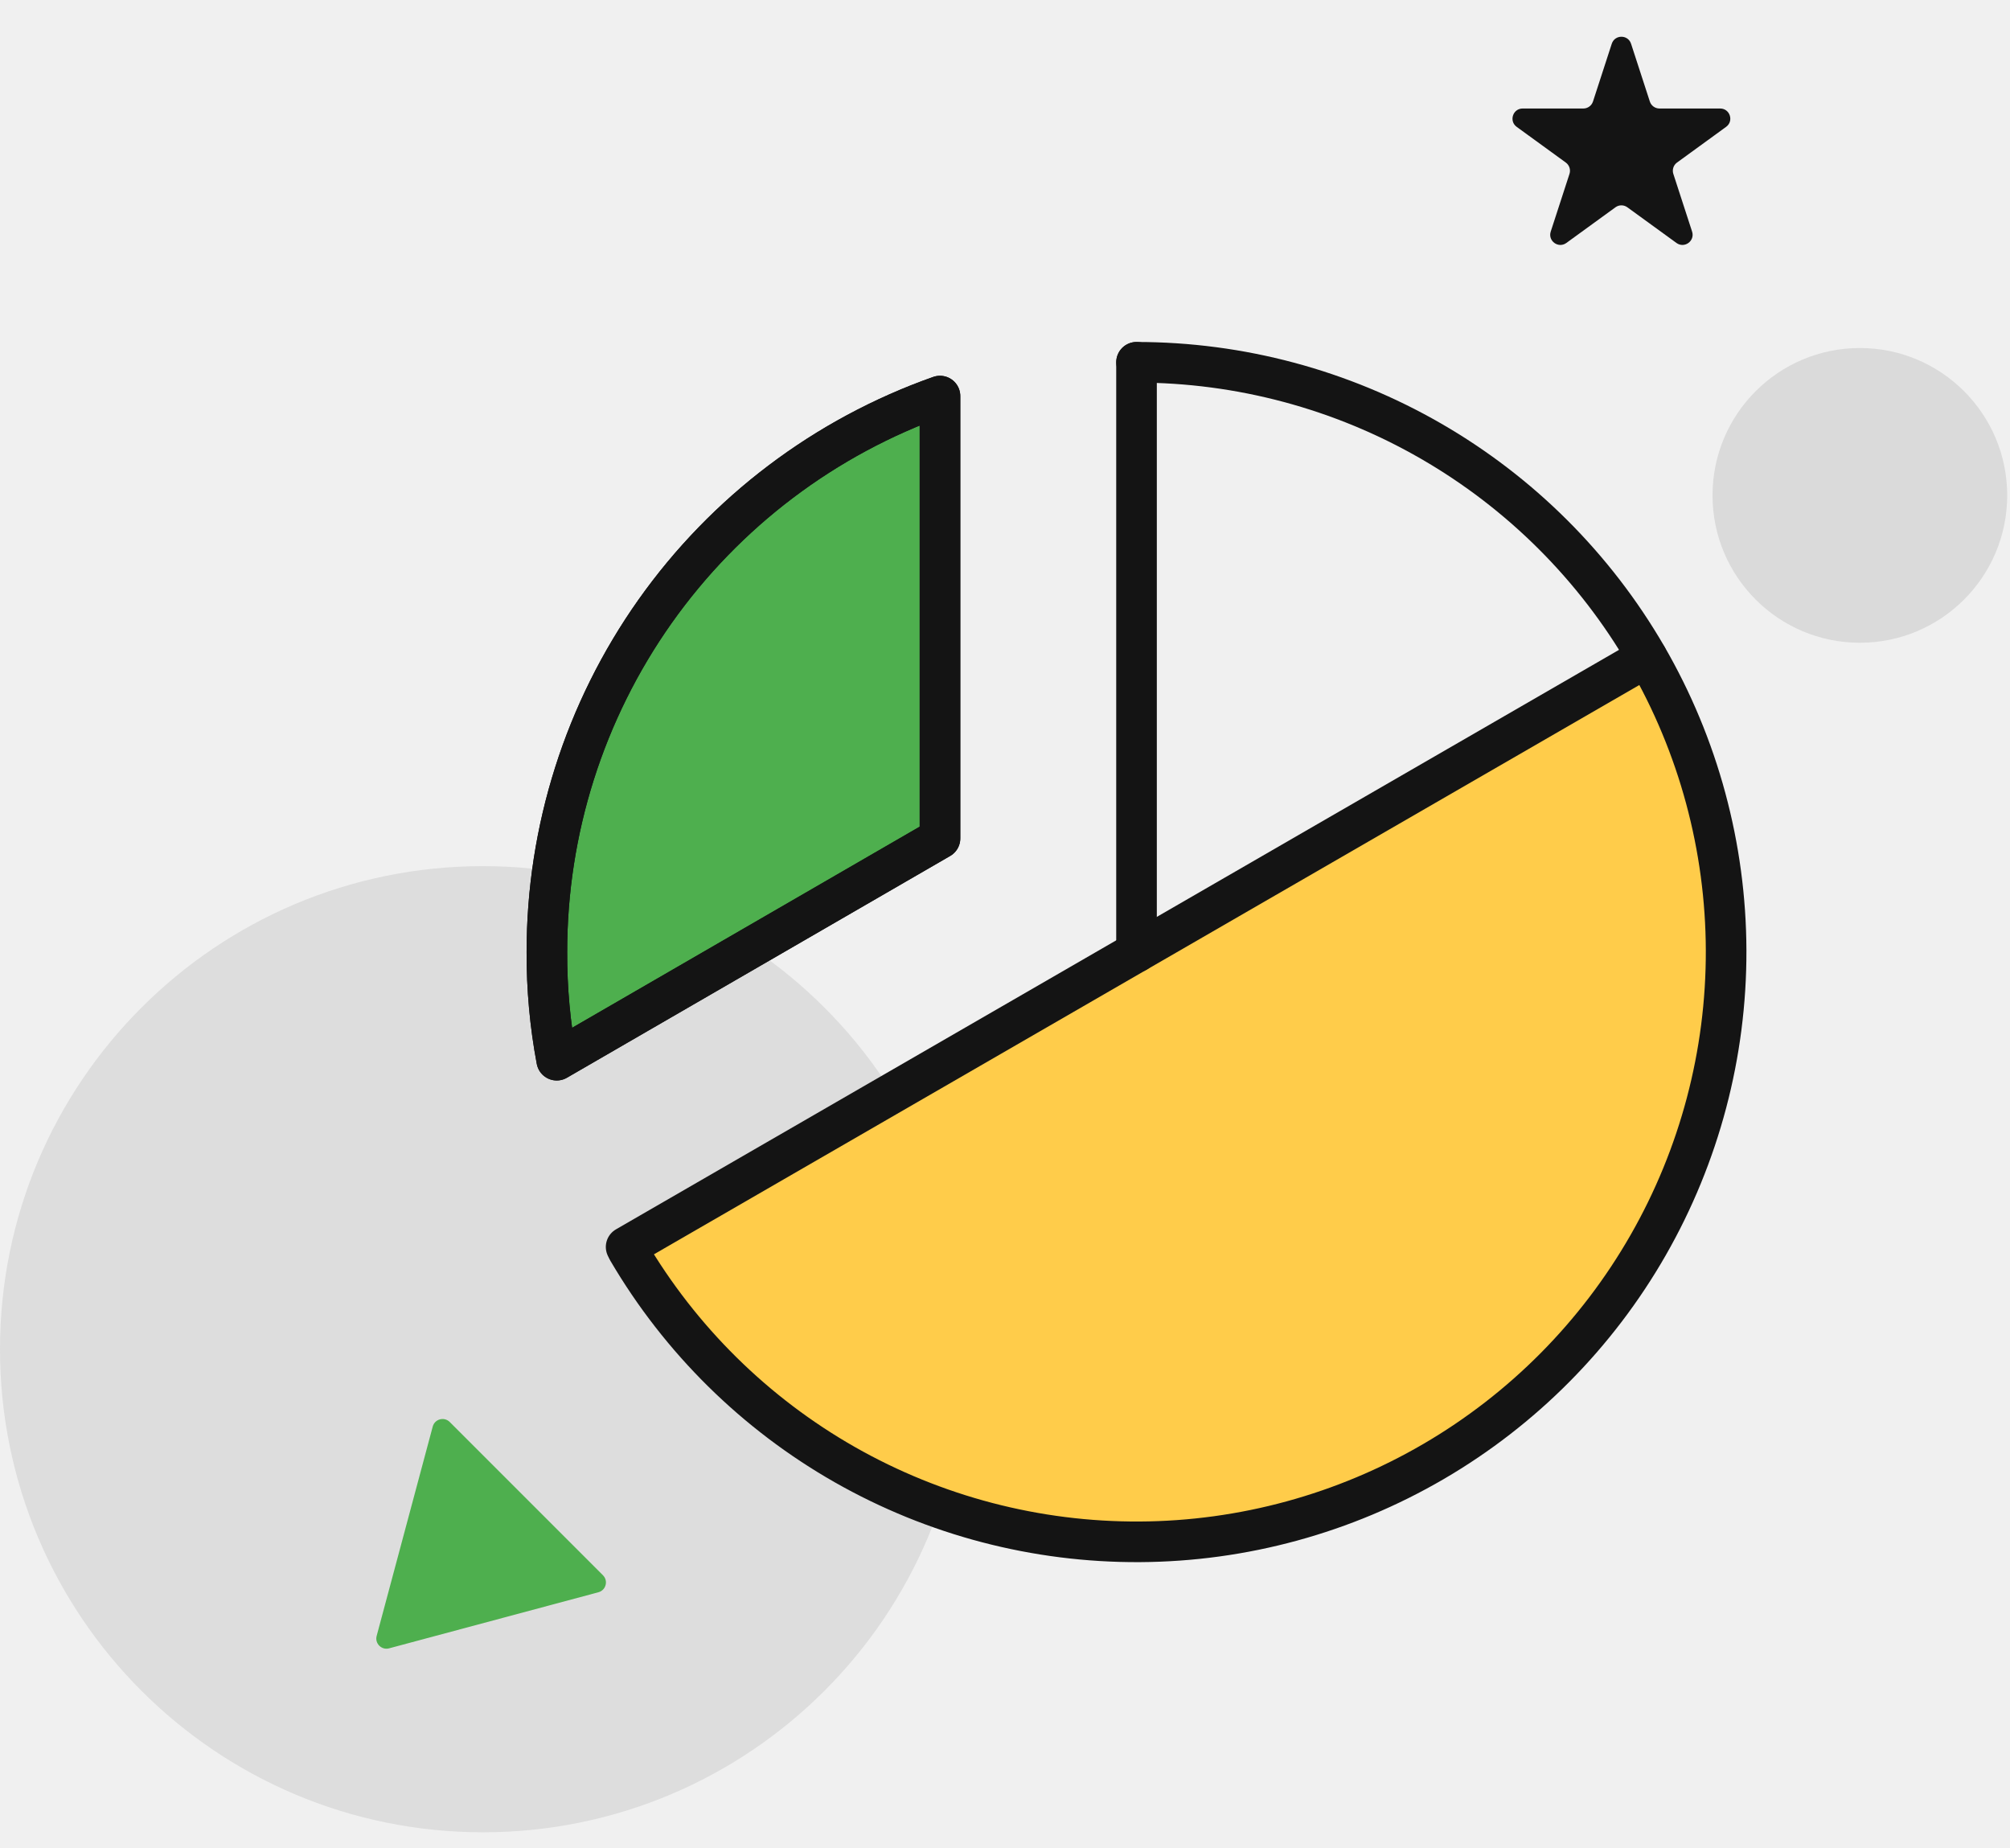
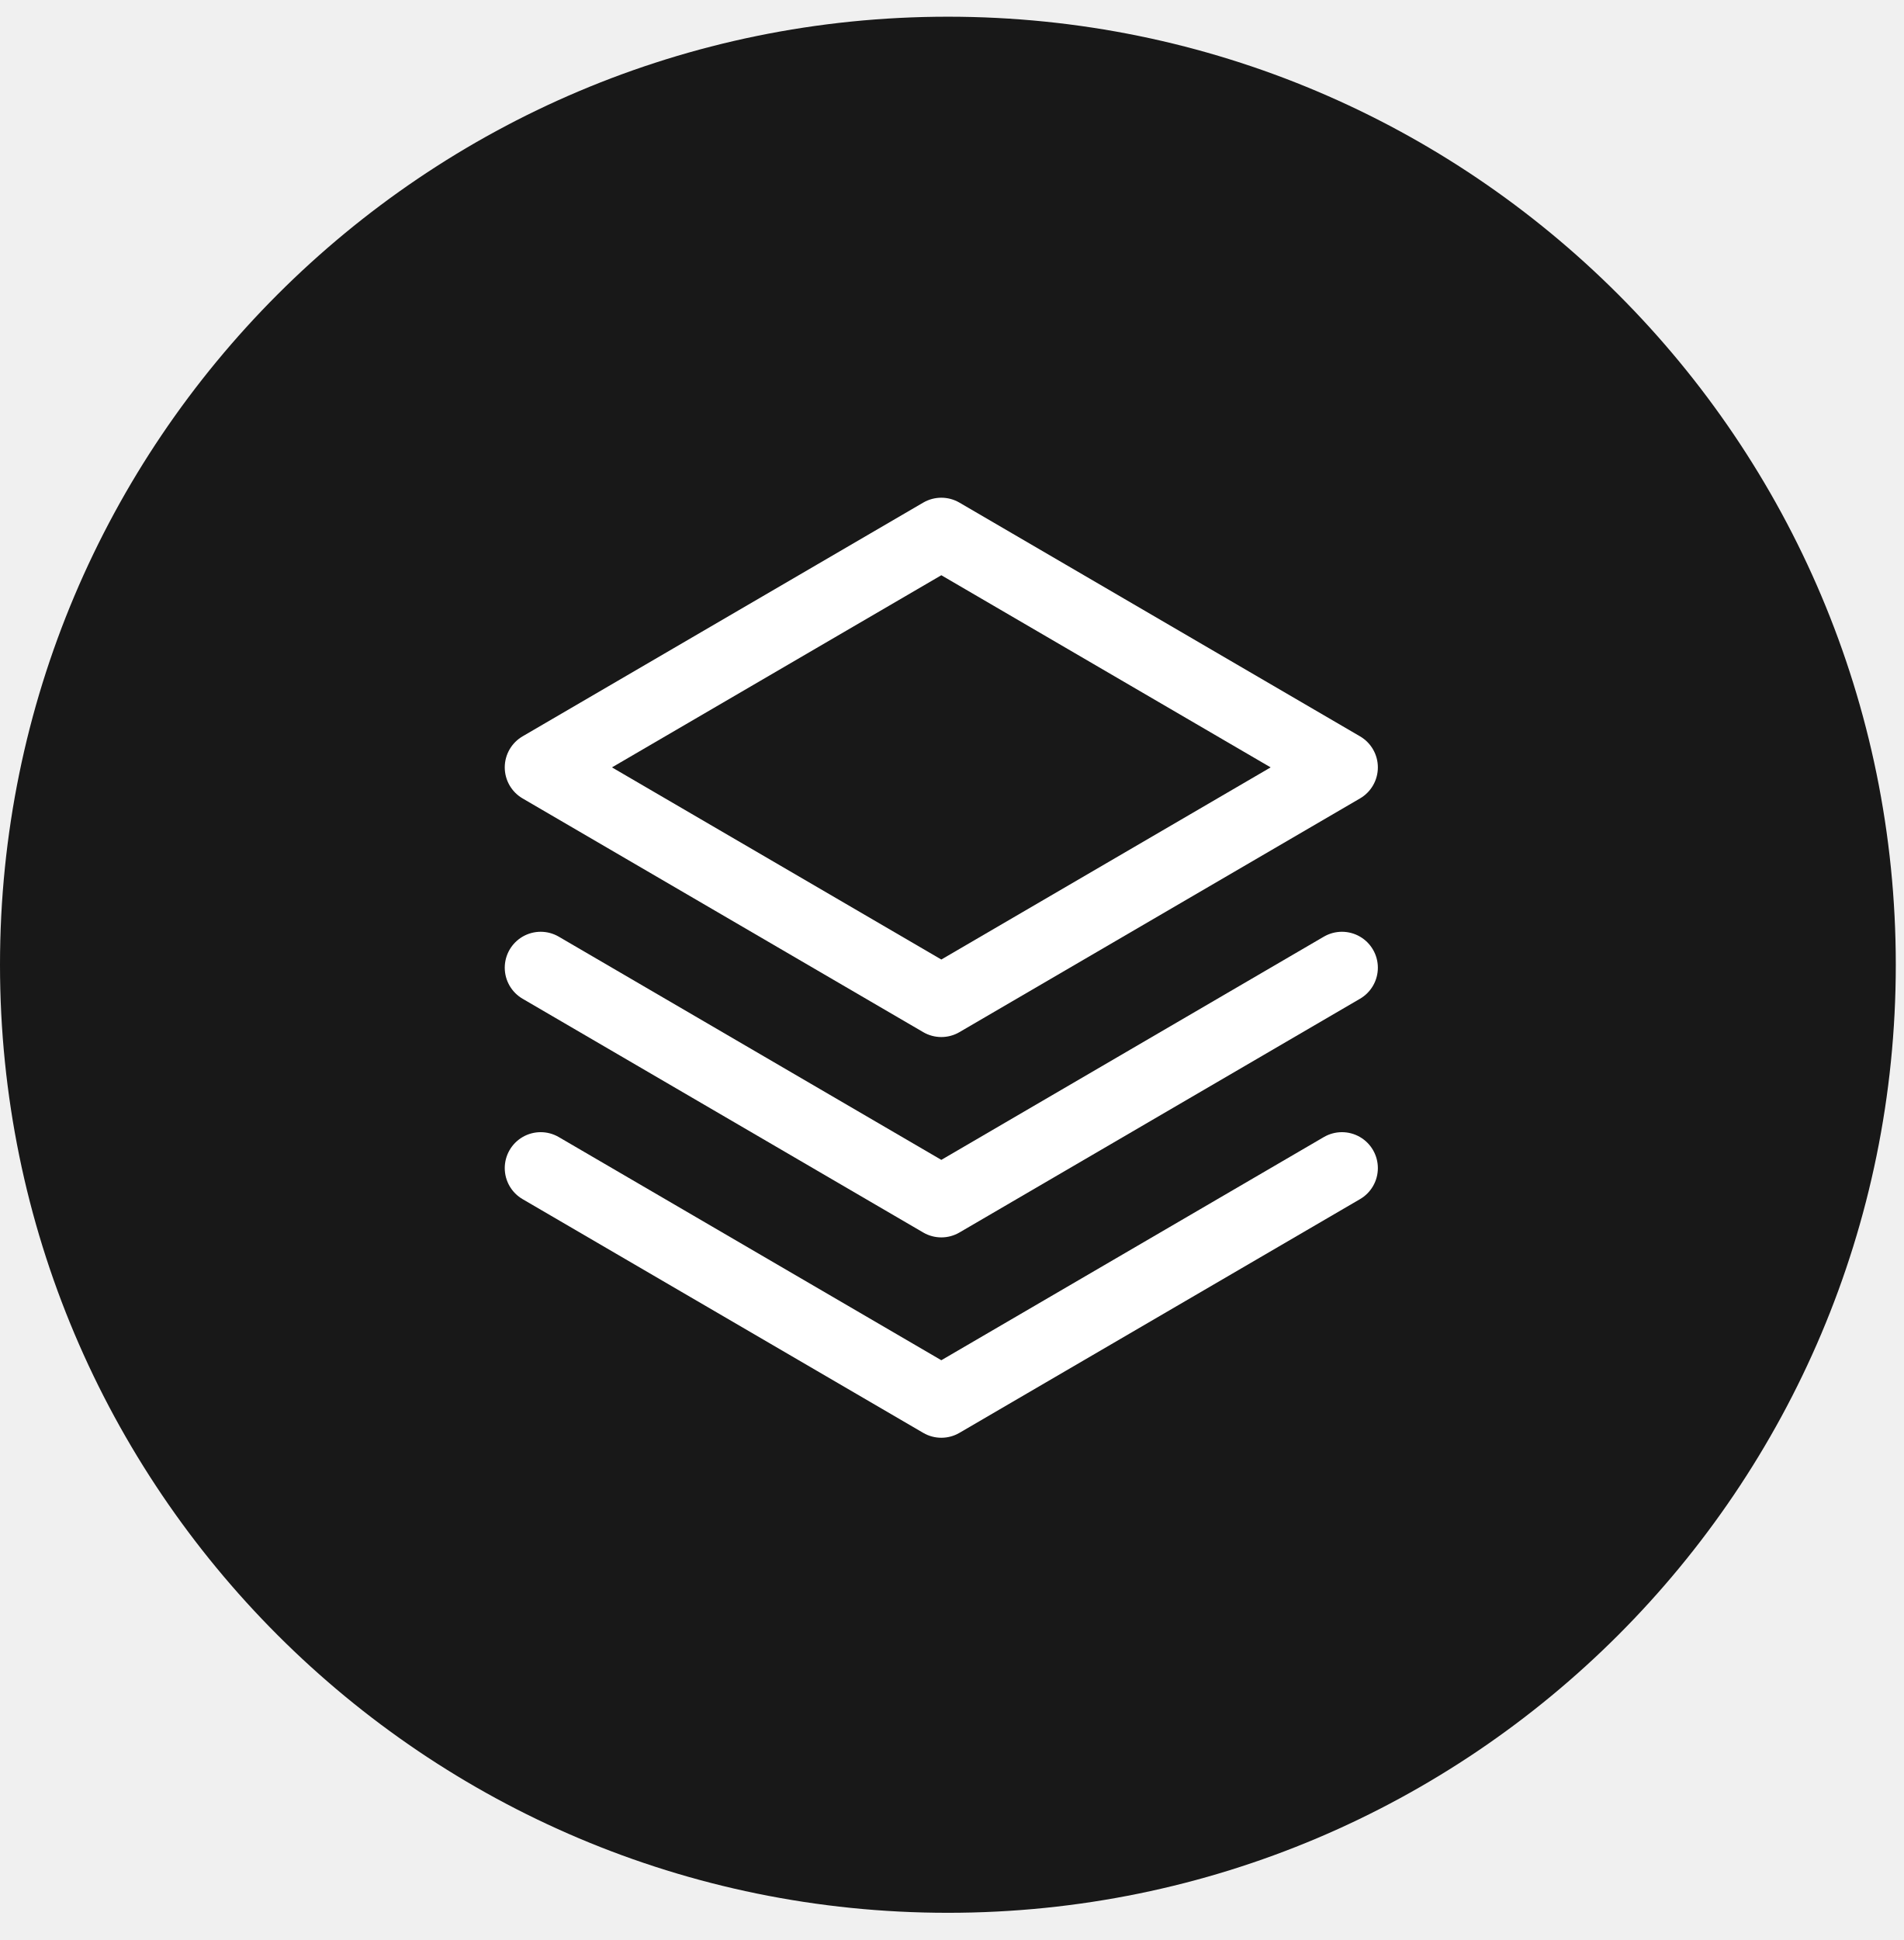
- <svg xmlns="http://www.w3.org/2000/svg" width="99" height="91" viewBox="0 0 99 91" fill="none">
-   <g id="1">
-     <circle id="Ellipse 14" cx="23.788" cy="66.439" r="23.788" fill="#DDDDDD" />
-     <path id="Star 13" d="M79.385 2.155C79.535 1.694 80.186 1.694 80.336 2.155L81.26 4.997C81.326 5.203 81.518 5.343 81.735 5.343H84.724C85.208 5.343 85.409 5.963 85.017 6.247L82.6 8.004C82.424 8.131 82.351 8.357 82.418 8.563L83.342 11.405C83.491 11.866 82.964 12.249 82.572 11.964L80.154 10.208C79.979 10.08 79.742 10.08 79.567 10.208L77.149 11.964C76.757 12.249 76.23 11.866 76.379 11.405L77.303 8.563C77.37 8.357 77.296 8.131 77.121 8.004L74.703 6.247C74.311 5.963 74.513 5.343 74.997 5.343H77.986C78.202 5.343 78.394 5.203 78.461 4.997L79.385 2.155Z" fill="#141414" />
-     <path id="Polygon 1" d="M29.698 77.57C29.97 77.843 29.846 78.307 29.474 78.407L19.164 81.169C18.793 81.269 18.452 80.929 18.552 80.557L21.314 70.247C21.414 69.876 21.879 69.751 22.151 70.023L29.698 77.57Z" fill="#4EAF4E" />
-     <circle id="Ellipse 13" cx="91.605" cy="24.394" r="7.257" fill="#DADADA" />
-     <g id="Icon">
-       <path id="Ellipse 12" d="M31.3 62.091C35.114 68.697 41.395 73.517 48.763 75.491C56.13 77.465 63.98 76.432 70.586 72.618C77.191 68.804 82.011 62.523 83.986 55.155C85.96 47.788 84.926 39.938 81.112 33.332L56.206 47.712L31.3 62.091Z" fill="#FFCC4A" />
-       <path id="Vector" d="M55.978 46.882V17.84" stroke="#141414" stroke-width="2" stroke-linecap="round" stroke-linejoin="round" />
-       <path id="Vector_2" d="M81.118 32.361L30.839 61.403" stroke="#141414" stroke-width="2" stroke-linecap="round" stroke-linejoin="round" />
-       <path id="Vector_3" d="M27.421 52.206C27.091 50.451 26.929 48.668 26.937 46.882C26.933 40.876 28.794 35.016 32.261 30.112C35.73 25.208 40.634 21.502 46.298 19.504V41.285L27.421 52.206Z" fill="#4EAF4E" stroke="#141414" stroke-width="2" stroke-linecap="round" stroke-linejoin="round" />
-       <path id="Vector_4" d="M27.421 52.206C27.091 50.451 26.929 48.668 26.937 46.882C26.933 40.876 28.794 35.016 32.261 30.112C35.73 25.208 40.634 21.502 46.298 19.504V41.285L27.421 52.206Z" stroke="#141414" stroke-width="2" stroke-linecap="round" stroke-linejoin="round" />
-       <path id="Vector_5" d="M55.979 17.84C61.068 17.84 66.067 19.178 70.476 21.719C74.885 24.26 78.55 27.915 81.102 32.318C83.654 36.72 85.004 41.716 85.018 46.805C85.031 51.894 83.707 56.897 81.178 61.314C78.65 65.73 75.005 69.404 70.609 71.968C66.213 74.532 61.221 75.897 56.132 75.924C51.043 75.951 46.036 74.641 41.613 72.125C37.19 69.608 33.506 65.973 30.93 61.585" stroke="#141414" stroke-width="2" stroke-linecap="round" stroke-linejoin="round" />
+ <svg xmlns="http://www.w3.org/2000/svg" width="53" height="54" viewBox="0 0 53 54" fill="none">
+   <g id="Icon">
+     <circle id="Background" cx="26.389" cy="26.854" r="26.389" fill="#181818" />
+     <g id="Icon_2">
+       <path id="Icon_3" d="M15.052 32.514L26.206 39.02L37.359 32.514" stroke="white" stroke-width="2" stroke-linecap="round" stroke-linejoin="round" />
+       <path id="Icon_4" d="M15.052 26.936L26.206 33.443L37.359 26.936" stroke="white" stroke-width="2" stroke-linecap="round" stroke-linejoin="round" />
+       <path id="Icon_5" d="M15.052 21.36L26.206 27.866L37.359 21.36L26.206 14.854L15.052 21.36Z" stroke="white" stroke-width="2" stroke-linecap="round" stroke-linejoin="round" />
    </g>
  </g>
</svg>
